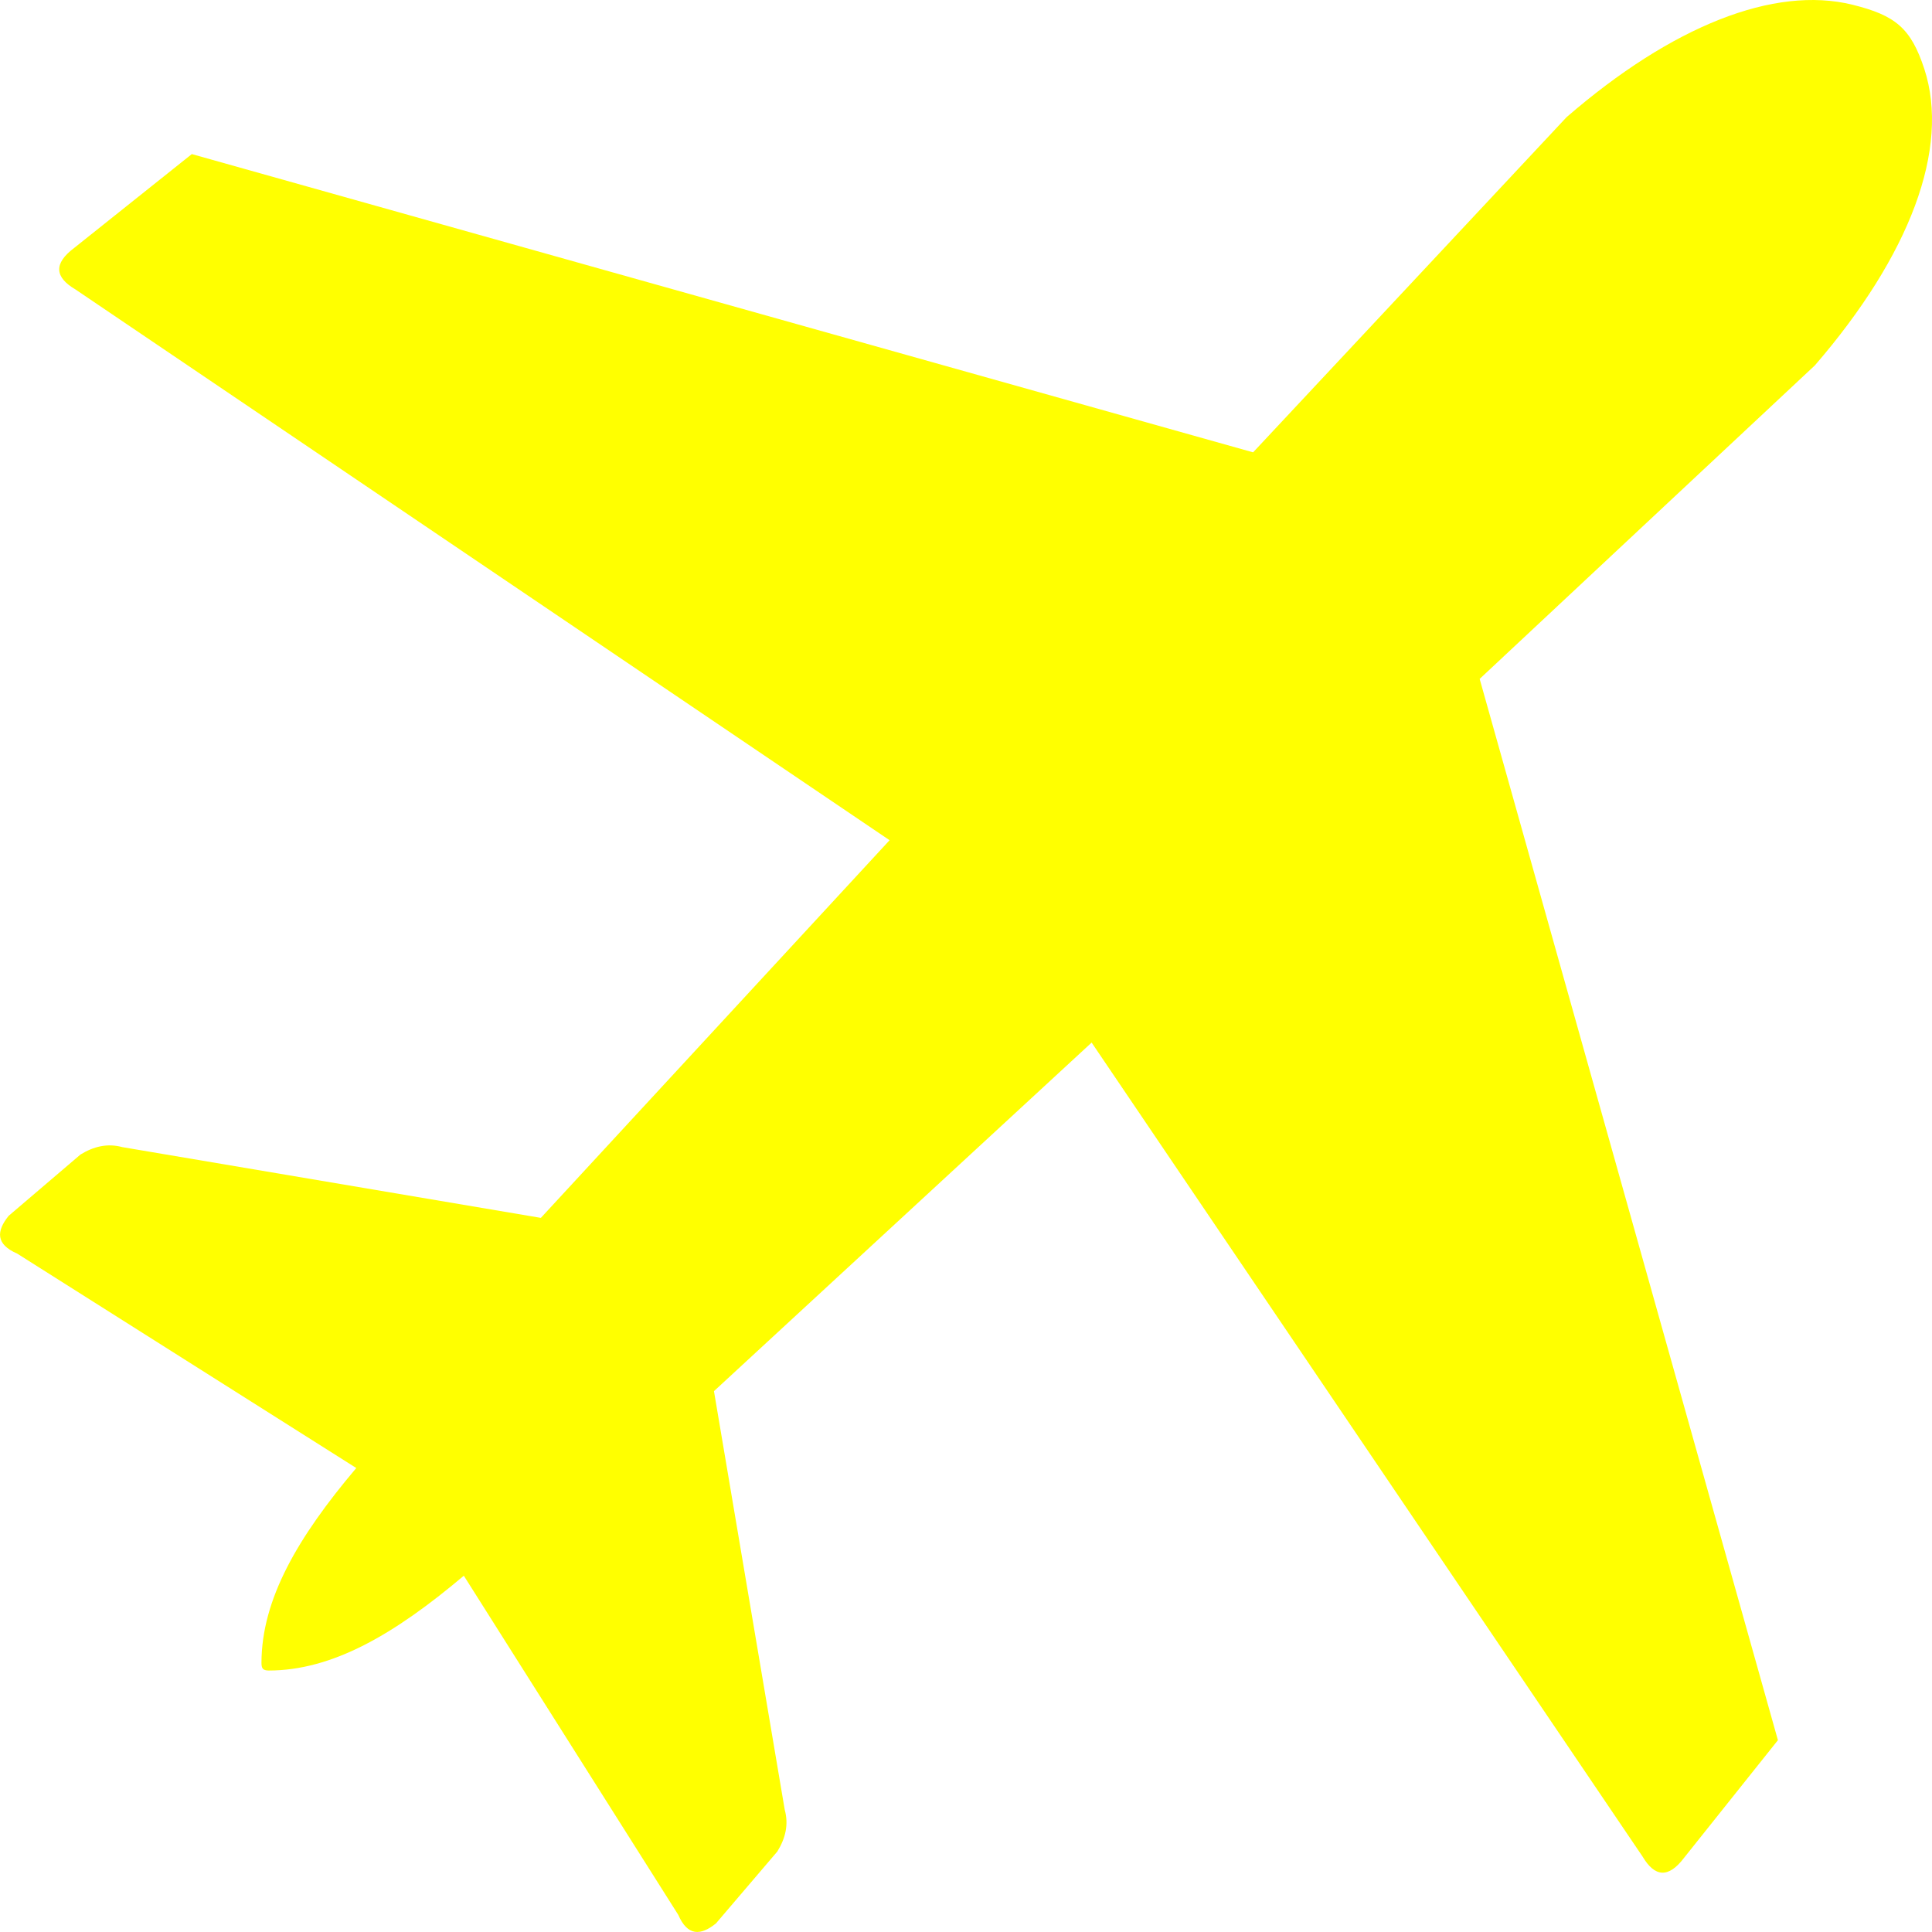
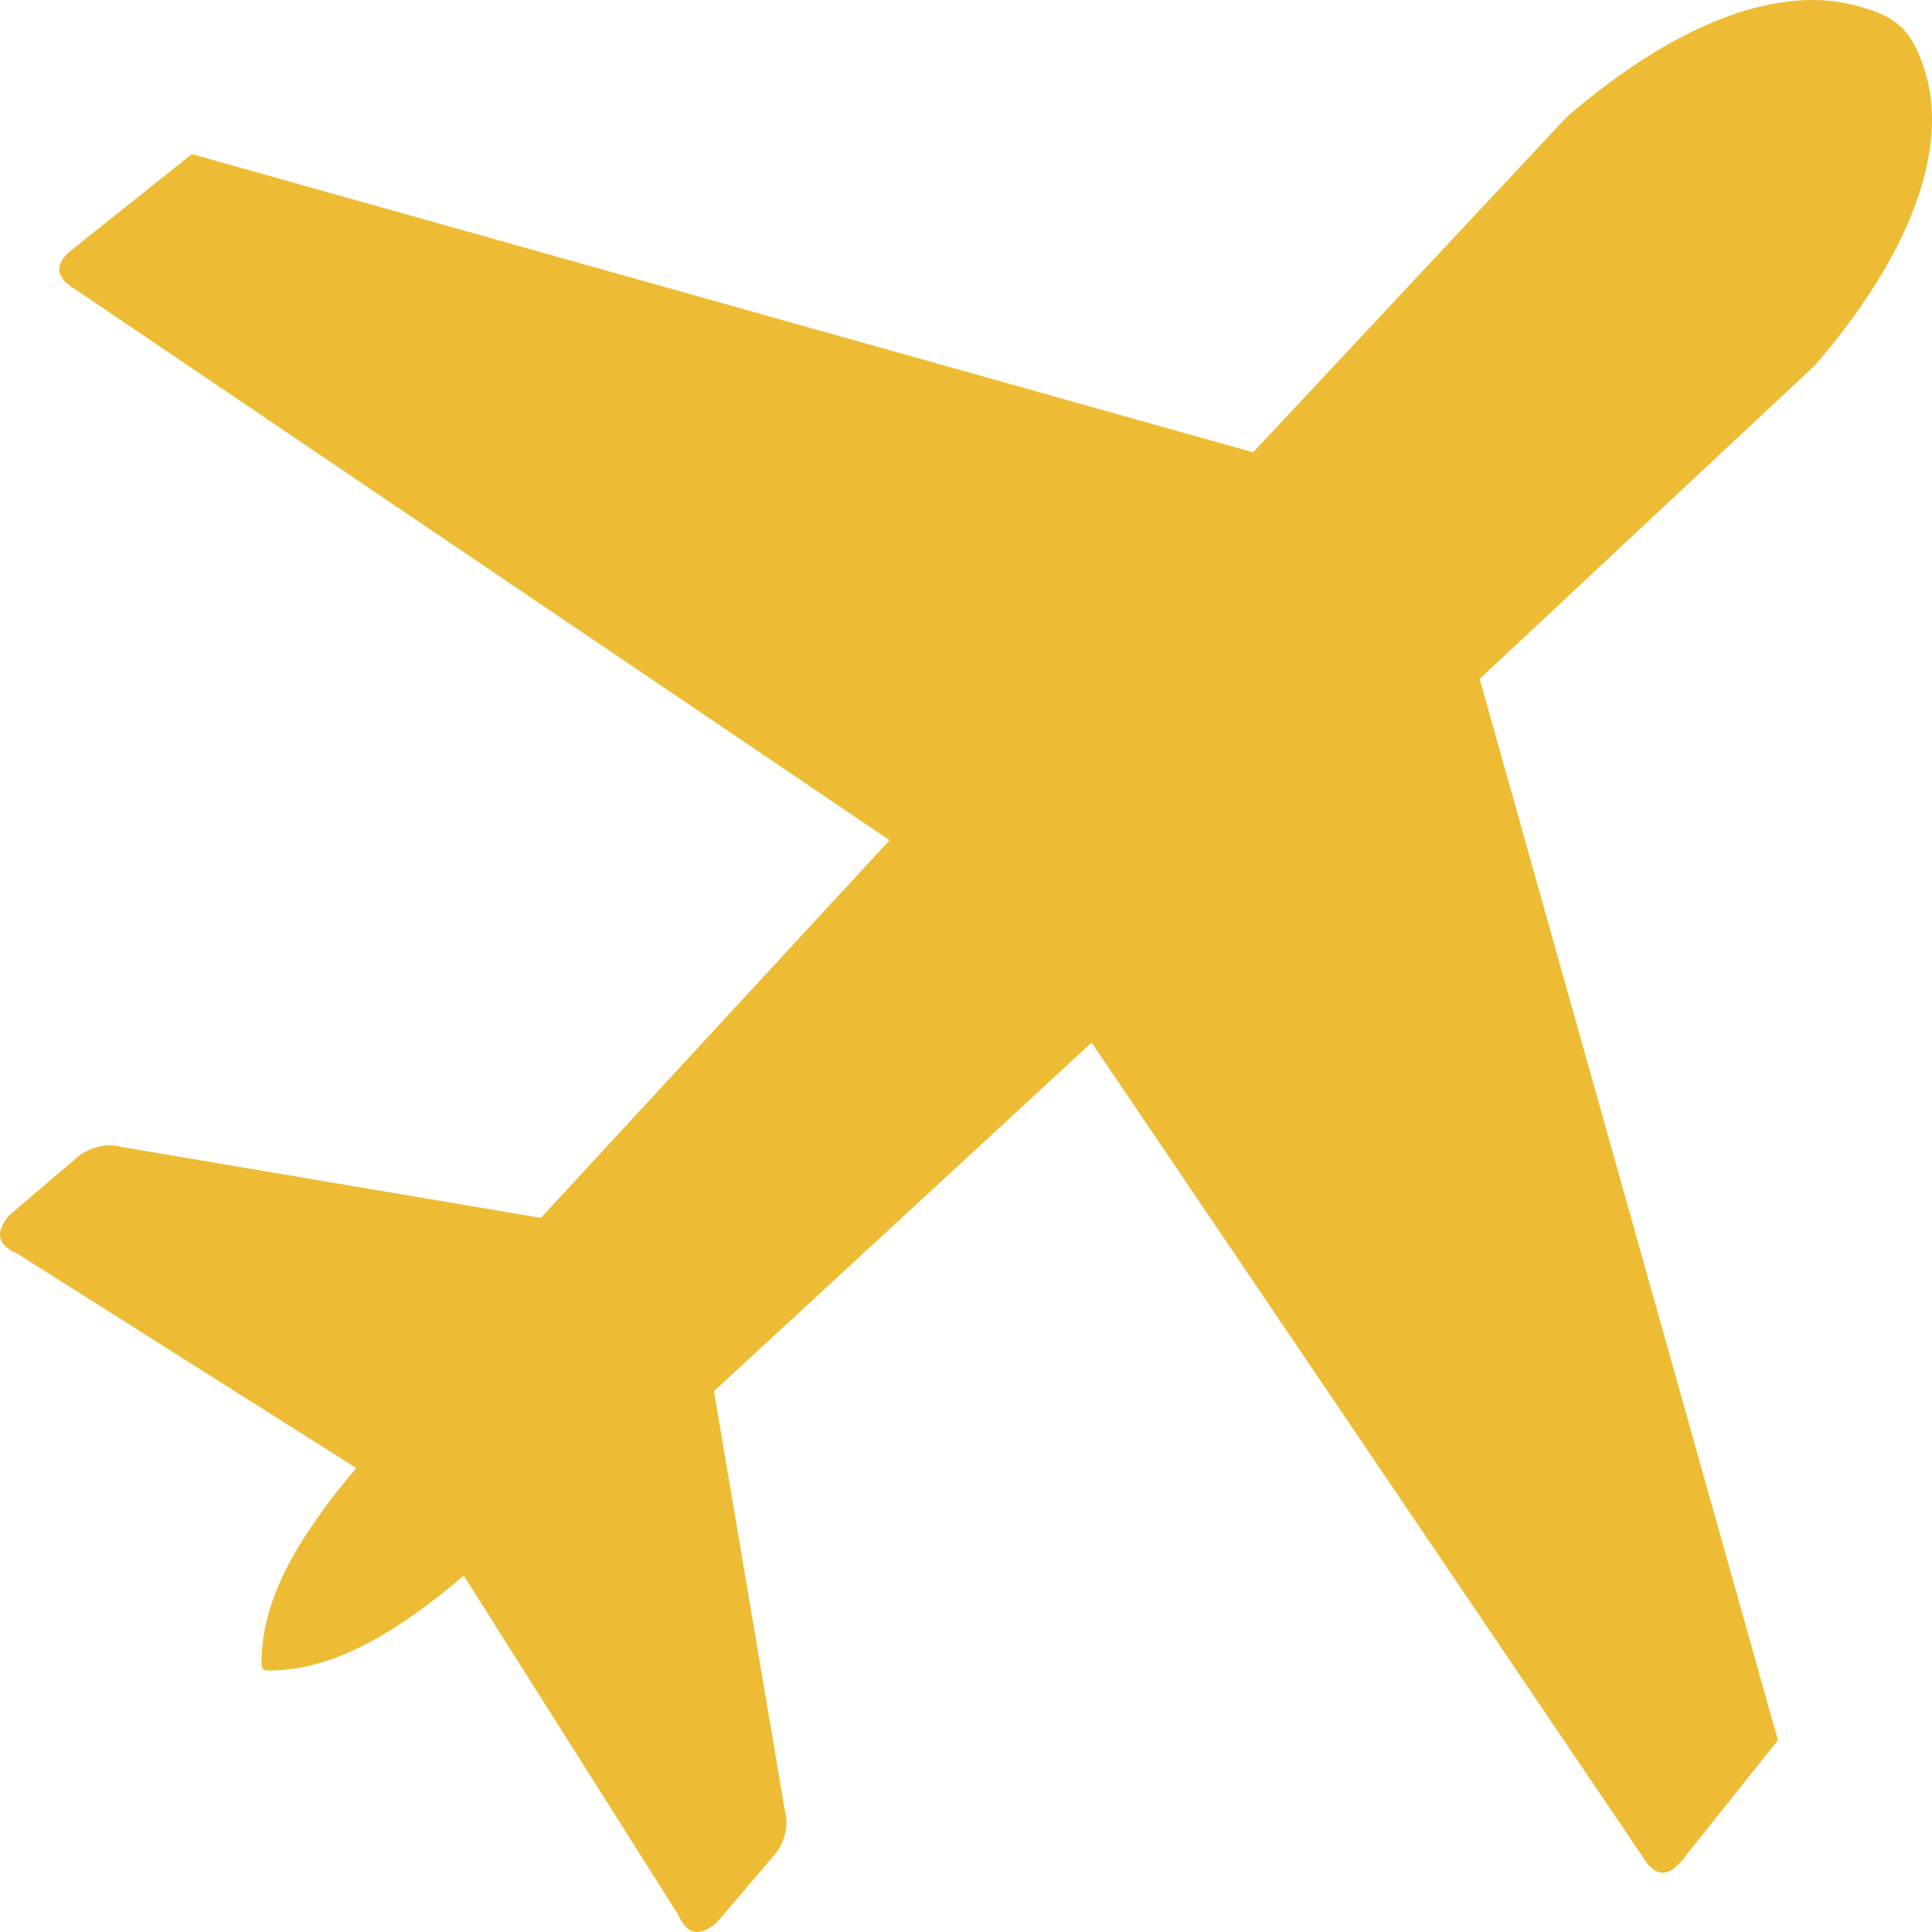
<svg xmlns="http://www.w3.org/2000/svg" version="1.1" id="Layer_1" x="0px" y="0px" viewBox="0 0 122.88 122.88" style="enable-background:new 0 0 122.88 122.88;" xml:space="preserve">
  <defs id="defs1" />
  <style type="text/css" id="style1">
	.st0{fill-rule:evenodd;clip-rule:evenodd;}
</style>
-   <g id="g1" style="fill:#ffff00">
-     <path class="st0" d="M16.63,105.75c0.01-4.03,2.3-7.97,6.03-12.38L1.09,79.73c-1.36-0.59-1.33-1.42-0.54-2.4l4.57-3.9   c0.83-0.51,1.71-0.73,2.66-0.47l26.62,4.5l22.18-24.02L4.8,18.41c-1.31-0.77-1.42-1.64-0.07-2.65l7.47-5.96l67.5,18.97L99.64,7.45   c6.69-5.79,13.19-8.38,18.18-7.15c2.75,0.68,3.72,1.5,4.57,4.08c1.65,5.06-0.91,11.86-6.96,18.86L94.11,43.18l18.97,67.5   l-5.96,7.47c-1.01,1.34-1.88,1.23-2.65-0.07L69.43,66.31L45.41,88.48l4.5,26.62c0.26,0.94,0.05,1.82-0.47,2.66l-3.9,4.57   c-0.97,0.79-1.81,0.82-2.4-0.54l-13.64-21.57c-4.43,3.74-8.37,6.03-12.42,6.03C16.71,106.24,16.63,106.11,16.63,105.75   L16.63,105.75z" id="path1" style="fill:#ffff00" />
+   <g id="g1" style="fill:#edbc34">
+     <path class="st0" d="M16.63,105.75c0.01-4.03,2.3-7.97,6.03-12.38L1.09,79.73c-1.36-0.59-1.33-1.42-0.54-2.4l4.57-3.9   c0.83-0.51,1.71-0.73,2.66-0.47l26.62,4.5l22.18-24.02L4.8,18.41c-1.31-0.77-1.42-1.64-0.07-2.65l7.47-5.96l67.5,18.97L99.64,7.45   c6.69-5.79,13.19-8.38,18.18-7.15c2.75,0.68,3.72,1.5,4.57,4.08c1.65,5.06-0.91,11.86-6.96,18.86L94.11,43.18l18.97,67.5   l-5.96,7.47c-1.01,1.34-1.88,1.23-2.65-0.07L69.43,66.31L45.41,88.48l4.5,26.62c0.26,0.94,0.05,1.82-0.47,2.66l-3.9,4.57   c-0.97,0.79-1.81,0.82-2.4-0.54l-13.64-21.57c-4.43,3.74-8.37,6.03-12.42,6.03C16.71,106.24,16.63,106.11,16.63,105.75   L16.63,105.75z" id="path1" style="fill:#edbc34" />
  </g>
</svg>
